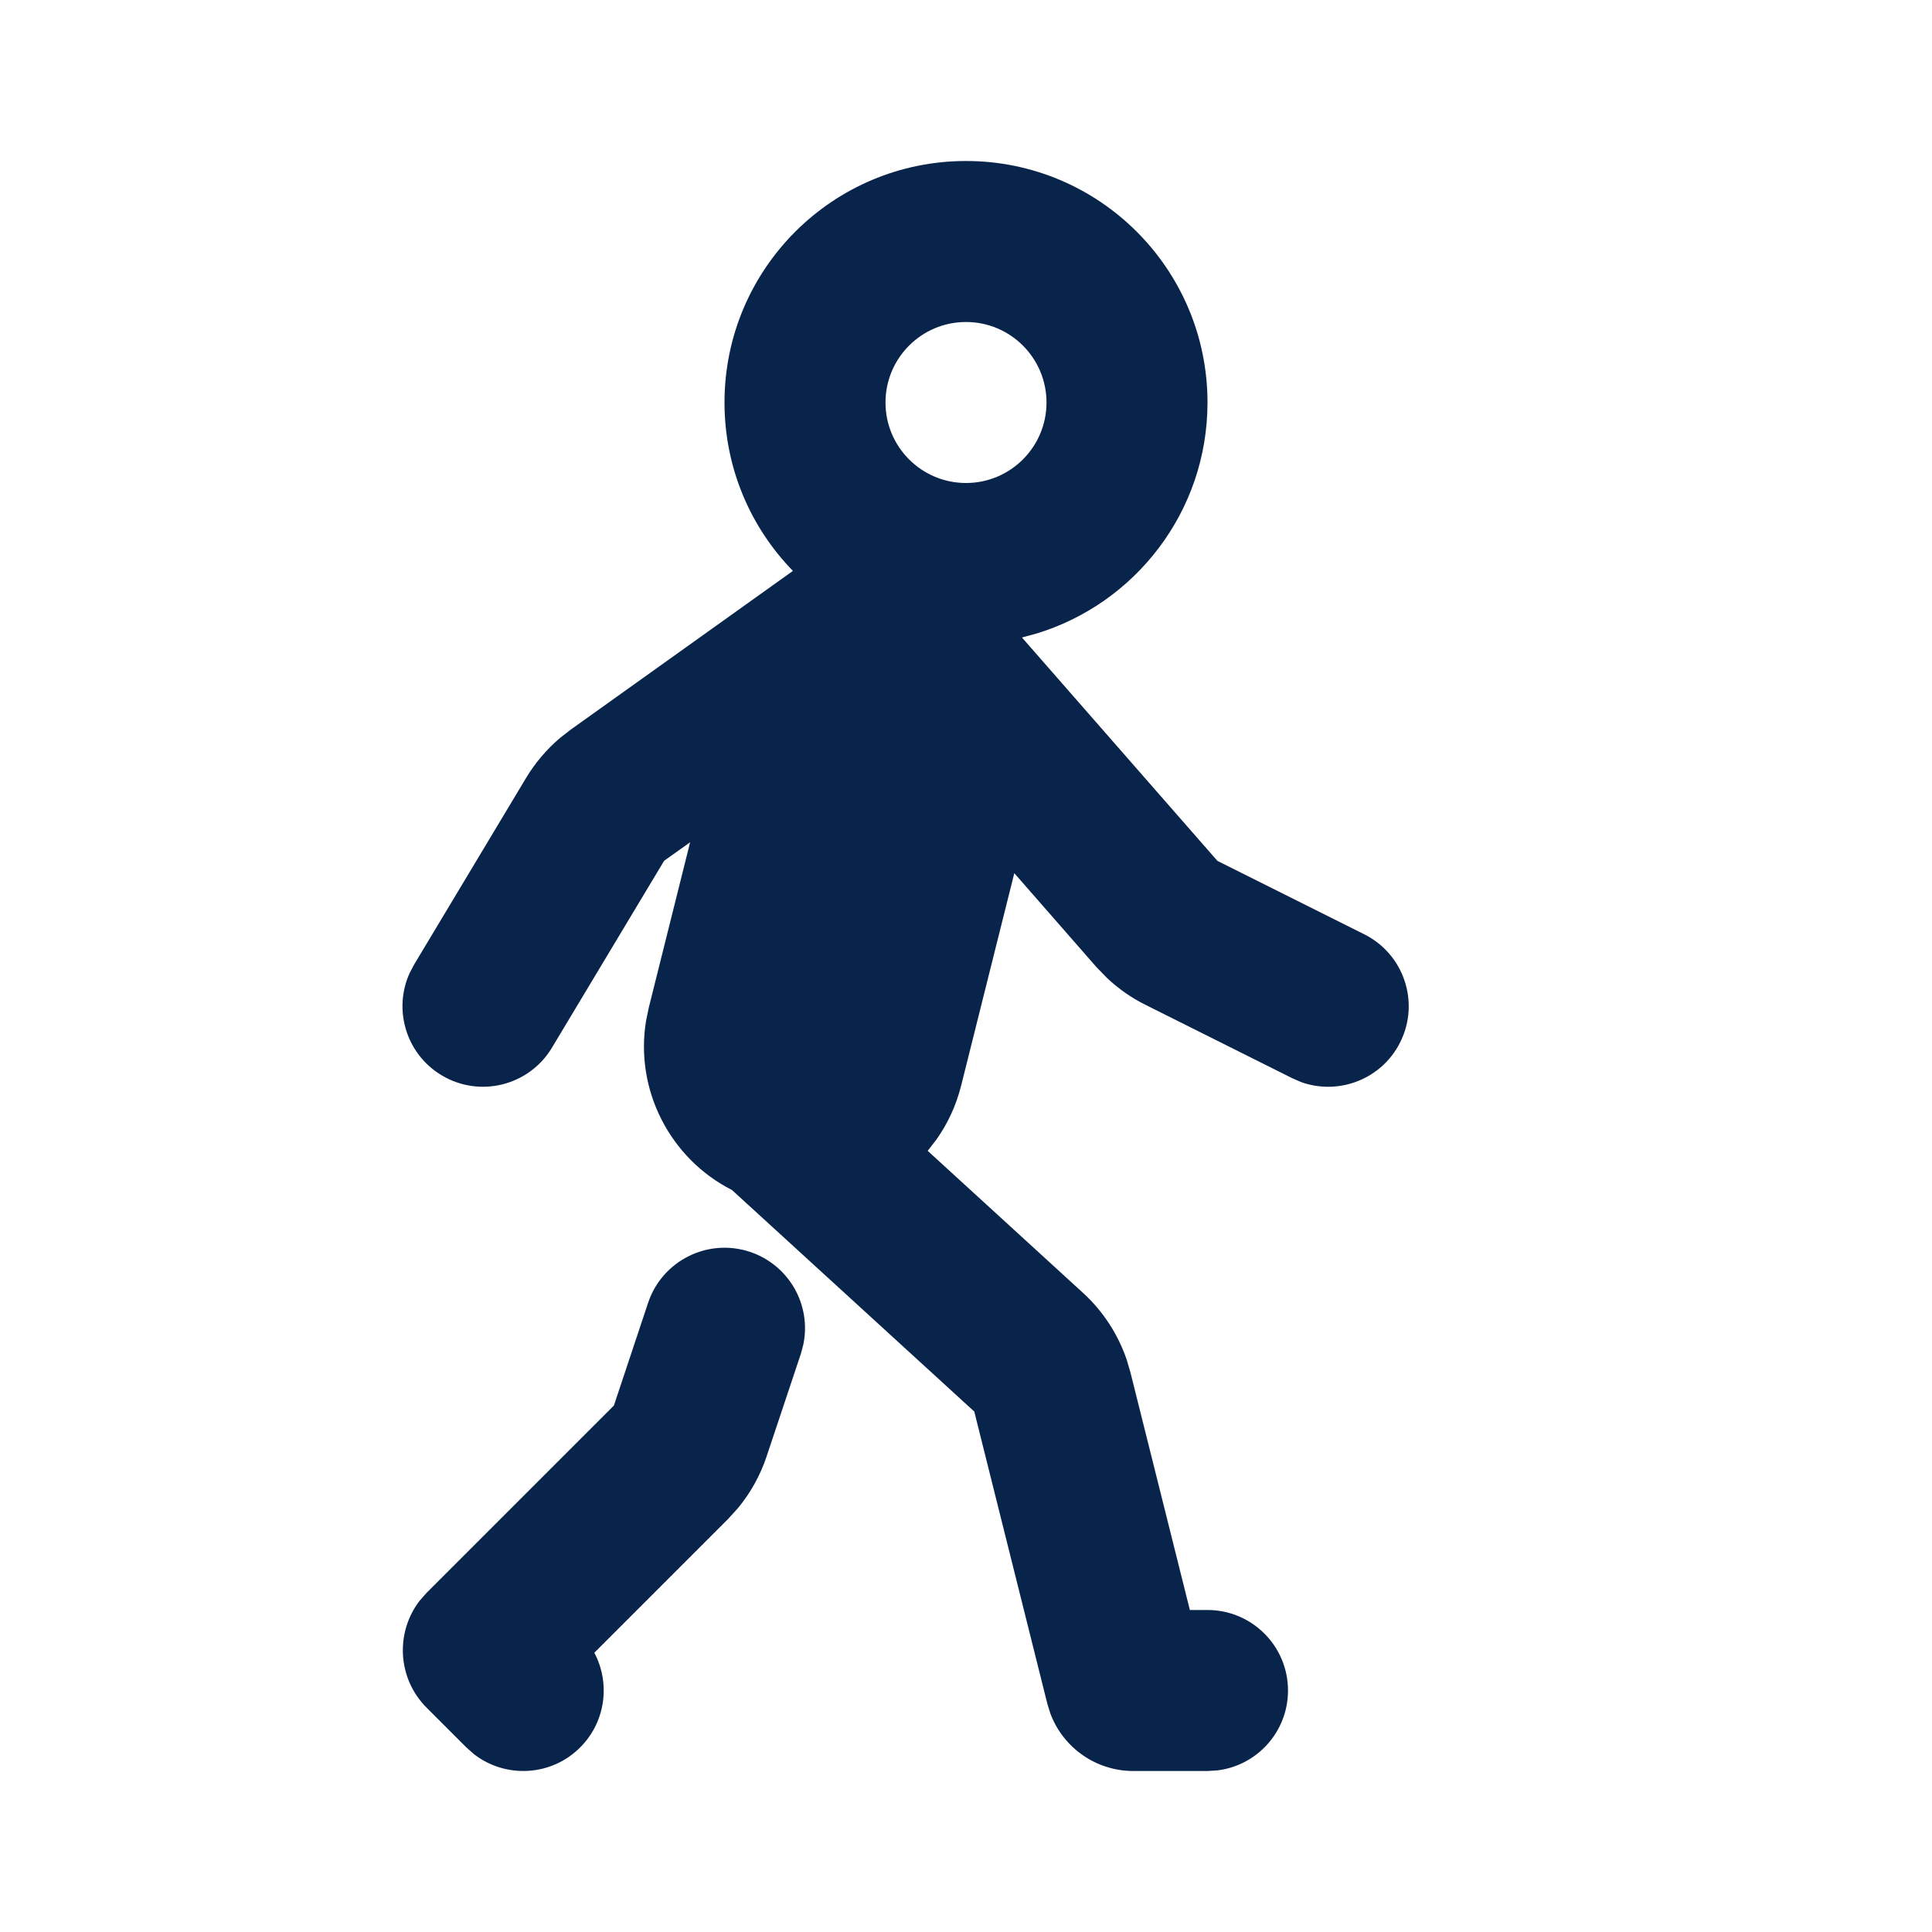
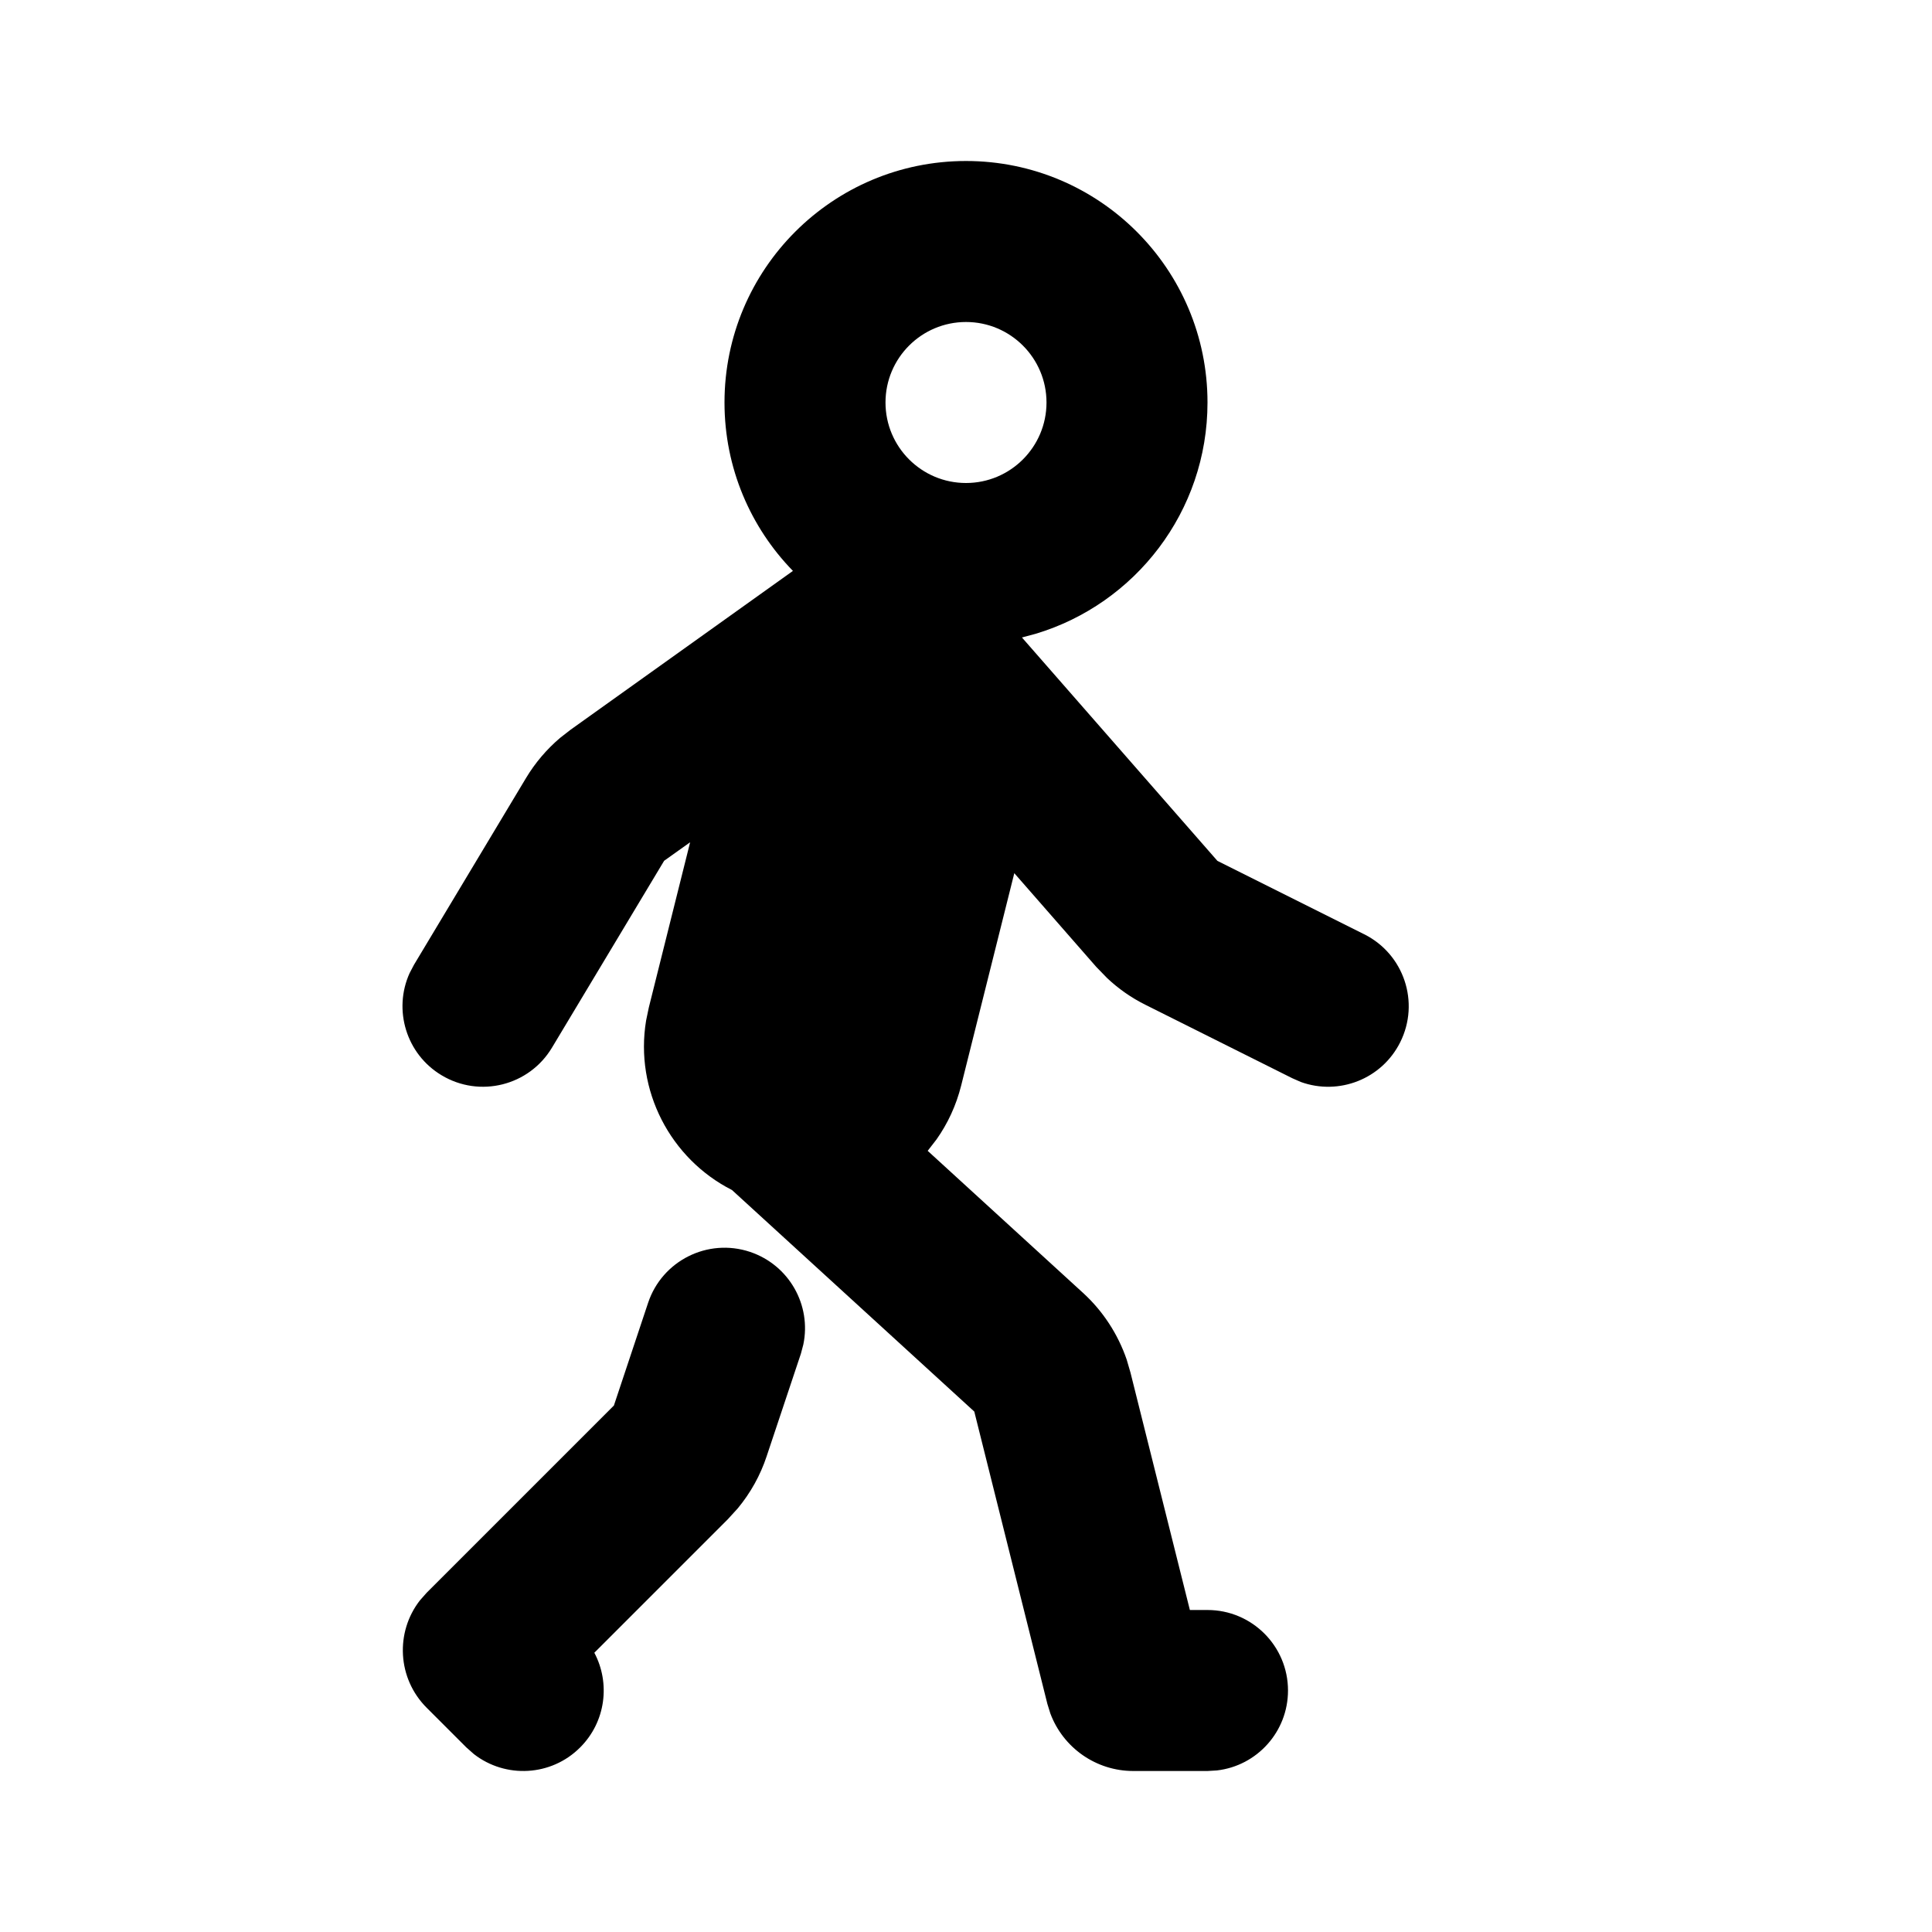
<svg xmlns="http://www.w3.org/2000/svg" width="800px" height="800px" viewBox="0 0 24 24" version="1.1">
  <g id="页面-1" stroke="none" stroke-width="1" fill="none" fill-rule="evenodd">
    <g id="Transport" transform="translate(-768, 0)">
      <g id="walk_line" transform="translate(768, 0)">
        <path d="M24,0 L24,24 L0,24 L0,0 L24,0 Z M12.593,23.258 L12.582,23.26 L12.511,23.295 L12.492,23.299 L12.492,23.299 L12.477,23.295 L12.406,23.26 C12.396,23.256 12.387,23.259 12.382,23.265 L12.378,23.276 L12.361,23.703 L12.366,23.723 L12.377,23.736 L12.48,23.81 L12.495,23.814 L12.495,23.814 L12.507,23.81 L12.611,23.736 L12.623,23.72 L12.623,23.72 L12.627,23.703 L12.61,23.276 C12.608,23.266 12.601,23.259 12.593,23.258 L12.593,23.258 Z M12.858,23.145 L12.845,23.147 L12.66,23.24 L12.65,23.25 L12.65,23.25 L12.647,23.261 L12.665,23.691 L12.67,23.703 L12.67,23.703 L12.678,23.71 L12.879,23.803 C12.891,23.807 12.902,23.803 12.908,23.795 L12.912,23.781 L12.878,23.167 C12.875,23.155 12.867,23.147 12.858,23.145 L12.858,23.145 Z M12.143,23.147 C12.133,23.142 12.122,23.145 12.116,23.153 L12.11,23.167 L12.076,23.781 C12.075,23.793 12.083,23.802 12.093,23.805 L12.108,23.803 L12.309,23.71 L12.319,23.702 L12.319,23.702 L12.323,23.691 L12.34,23.261 L12.337,23.249 L12.337,23.249 L12.328,23.24 L12.143,23.147 Z" id="MingCute" fill-rule="nonzero">

</path>
-         <path d="M12,2 C13.657,2 15,3.343 15,5 C15,6.356 14.1,7.502 12.866,7.873 L12.695,7.919 L15.123,10.694 L16.947,11.606 C17.441,11.853 17.641,12.453 17.394,12.947 C17.165,13.406 16.631,13.611 16.16,13.441 L16.053,13.394 L14.229,12.482 C14.054,12.395 13.894,12.283 13.753,12.15 L13.618,12.011 L12.6,10.847 L11.94,13.485 C11.878,13.732 11.773,13.957 11.634,14.154 L11.524,14.296 L13.452,16.059 C13.701,16.286 13.887,16.572 13.996,16.889 L14.043,17.05 L14.781,20 L15,20 C15.552,20 16,20.448 16,21 C16,21.513 15.614,21.936 15.117,21.993 L15,22 L14.078,22 C13.615,22 13.207,21.711 13.048,21.286 L13.011,21.167 L12.103,17.535 L9.093,14.783 C8.328,14.395 7.883,13.545 8.026,12.678 L8.06,12.515 L8.573,10.463 L8.25,10.693 L6.857,13.014 C6.573,13.488 5.959,13.642 5.485,13.357 C5.046,13.094 4.882,12.545 5.088,12.089 L5.142,11.986 L6.535,9.664 C6.648,9.476 6.791,9.308 6.958,9.166 L7.088,9.065 L9.85,7.092 C9.324,6.552 9,5.814 9,5 C9,3.343 10.343,2 12,2 Z M8.051,16.184 C8.226,15.66 8.792,15.377 9.316,15.551 C9.803,15.714 10.082,16.213 9.979,16.703 L9.949,16.816 L9.523,18.092 C9.445,18.328 9.323,18.546 9.165,18.737 L9.04,18.874 L7.383,20.531 C7.584,20.909 7.525,21.389 7.207,21.707 C6.847,22.068 6.279,22.095 5.887,21.79 L5.793,21.707 L5.3,21.214 C4.936,20.85 4.908,20.277 5.216,19.881 L5.3,19.786 L7.626,17.46 L8.051,16.184 Z M12,4 C11.448,4 11,4.448 11,5 C11,5.552 11.448,6 12,6 C12.552,6 13,5.552 13,5 C13,4.448 12.552,4 12,4 Z" id="形状" fill="#09244B">
+         <path d="M12,2 C13.657,2 15,3.343 15,5 C15,6.356 14.1,7.502 12.866,7.873 L12.695,7.919 L15.123,10.694 L16.947,11.606 C17.441,11.853 17.641,12.453 17.394,12.947 C17.165,13.406 16.631,13.611 16.16,13.441 L16.053,13.394 L14.229,12.482 C14.054,12.395 13.894,12.283 13.753,12.15 L13.618,12.011 L12.6,10.847 L11.94,13.485 C11.878,13.732 11.773,13.957 11.634,14.154 L11.524,14.296 L13.452,16.059 C13.701,16.286 13.887,16.572 13.996,16.889 L14.043,17.05 L14.781,20 L15,20 C15.552,20 16,20.448 16,21 C16,21.513 15.614,21.936 15.117,21.993 L15,22 L14.078,22 C13.615,22 13.207,21.711 13.048,21.286 L13.011,21.167 L12.103,17.535 L9.093,14.783 C8.328,14.395 7.883,13.545 8.026,12.678 L8.06,12.515 L8.573,10.463 L8.25,10.693 L6.857,13.014 C6.573,13.488 5.959,13.642 5.485,13.357 C5.046,13.094 4.882,12.545 5.088,12.089 L5.142,11.986 L6.535,9.664 C6.648,9.476 6.791,9.308 6.958,9.166 L7.088,9.065 L9.85,7.092 C9.324,6.552 9,5.814 9,5 C9,3.343 10.343,2 12,2 Z M8.051,16.184 C8.226,15.66 8.792,15.377 9.316,15.551 C9.803,15.714 10.082,16.213 9.979,16.703 L9.949,16.816 L9.523,18.092 C9.445,18.328 9.323,18.546 9.165,18.737 L9.04,18.874 L7.383,20.531 C7.584,20.909 7.525,21.389 7.207,21.707 C6.847,22.068 6.279,22.095 5.887,21.79 L5.793,21.707 L5.3,21.214 C4.936,20.85 4.908,20.277 5.216,19.881 L5.3,19.786 L7.626,17.46 L8.051,16.184 Z M12,4 C11.448,4 11,4.448 11,5 C11,5.552 11.448,6 12,6 C12.552,6 13,5.552 13,5 C13,4.448 12.552,4 12,4 Z" id="形状" fill="#000000">

</path>
      </g>
    </g>
  </g>
</svg>
